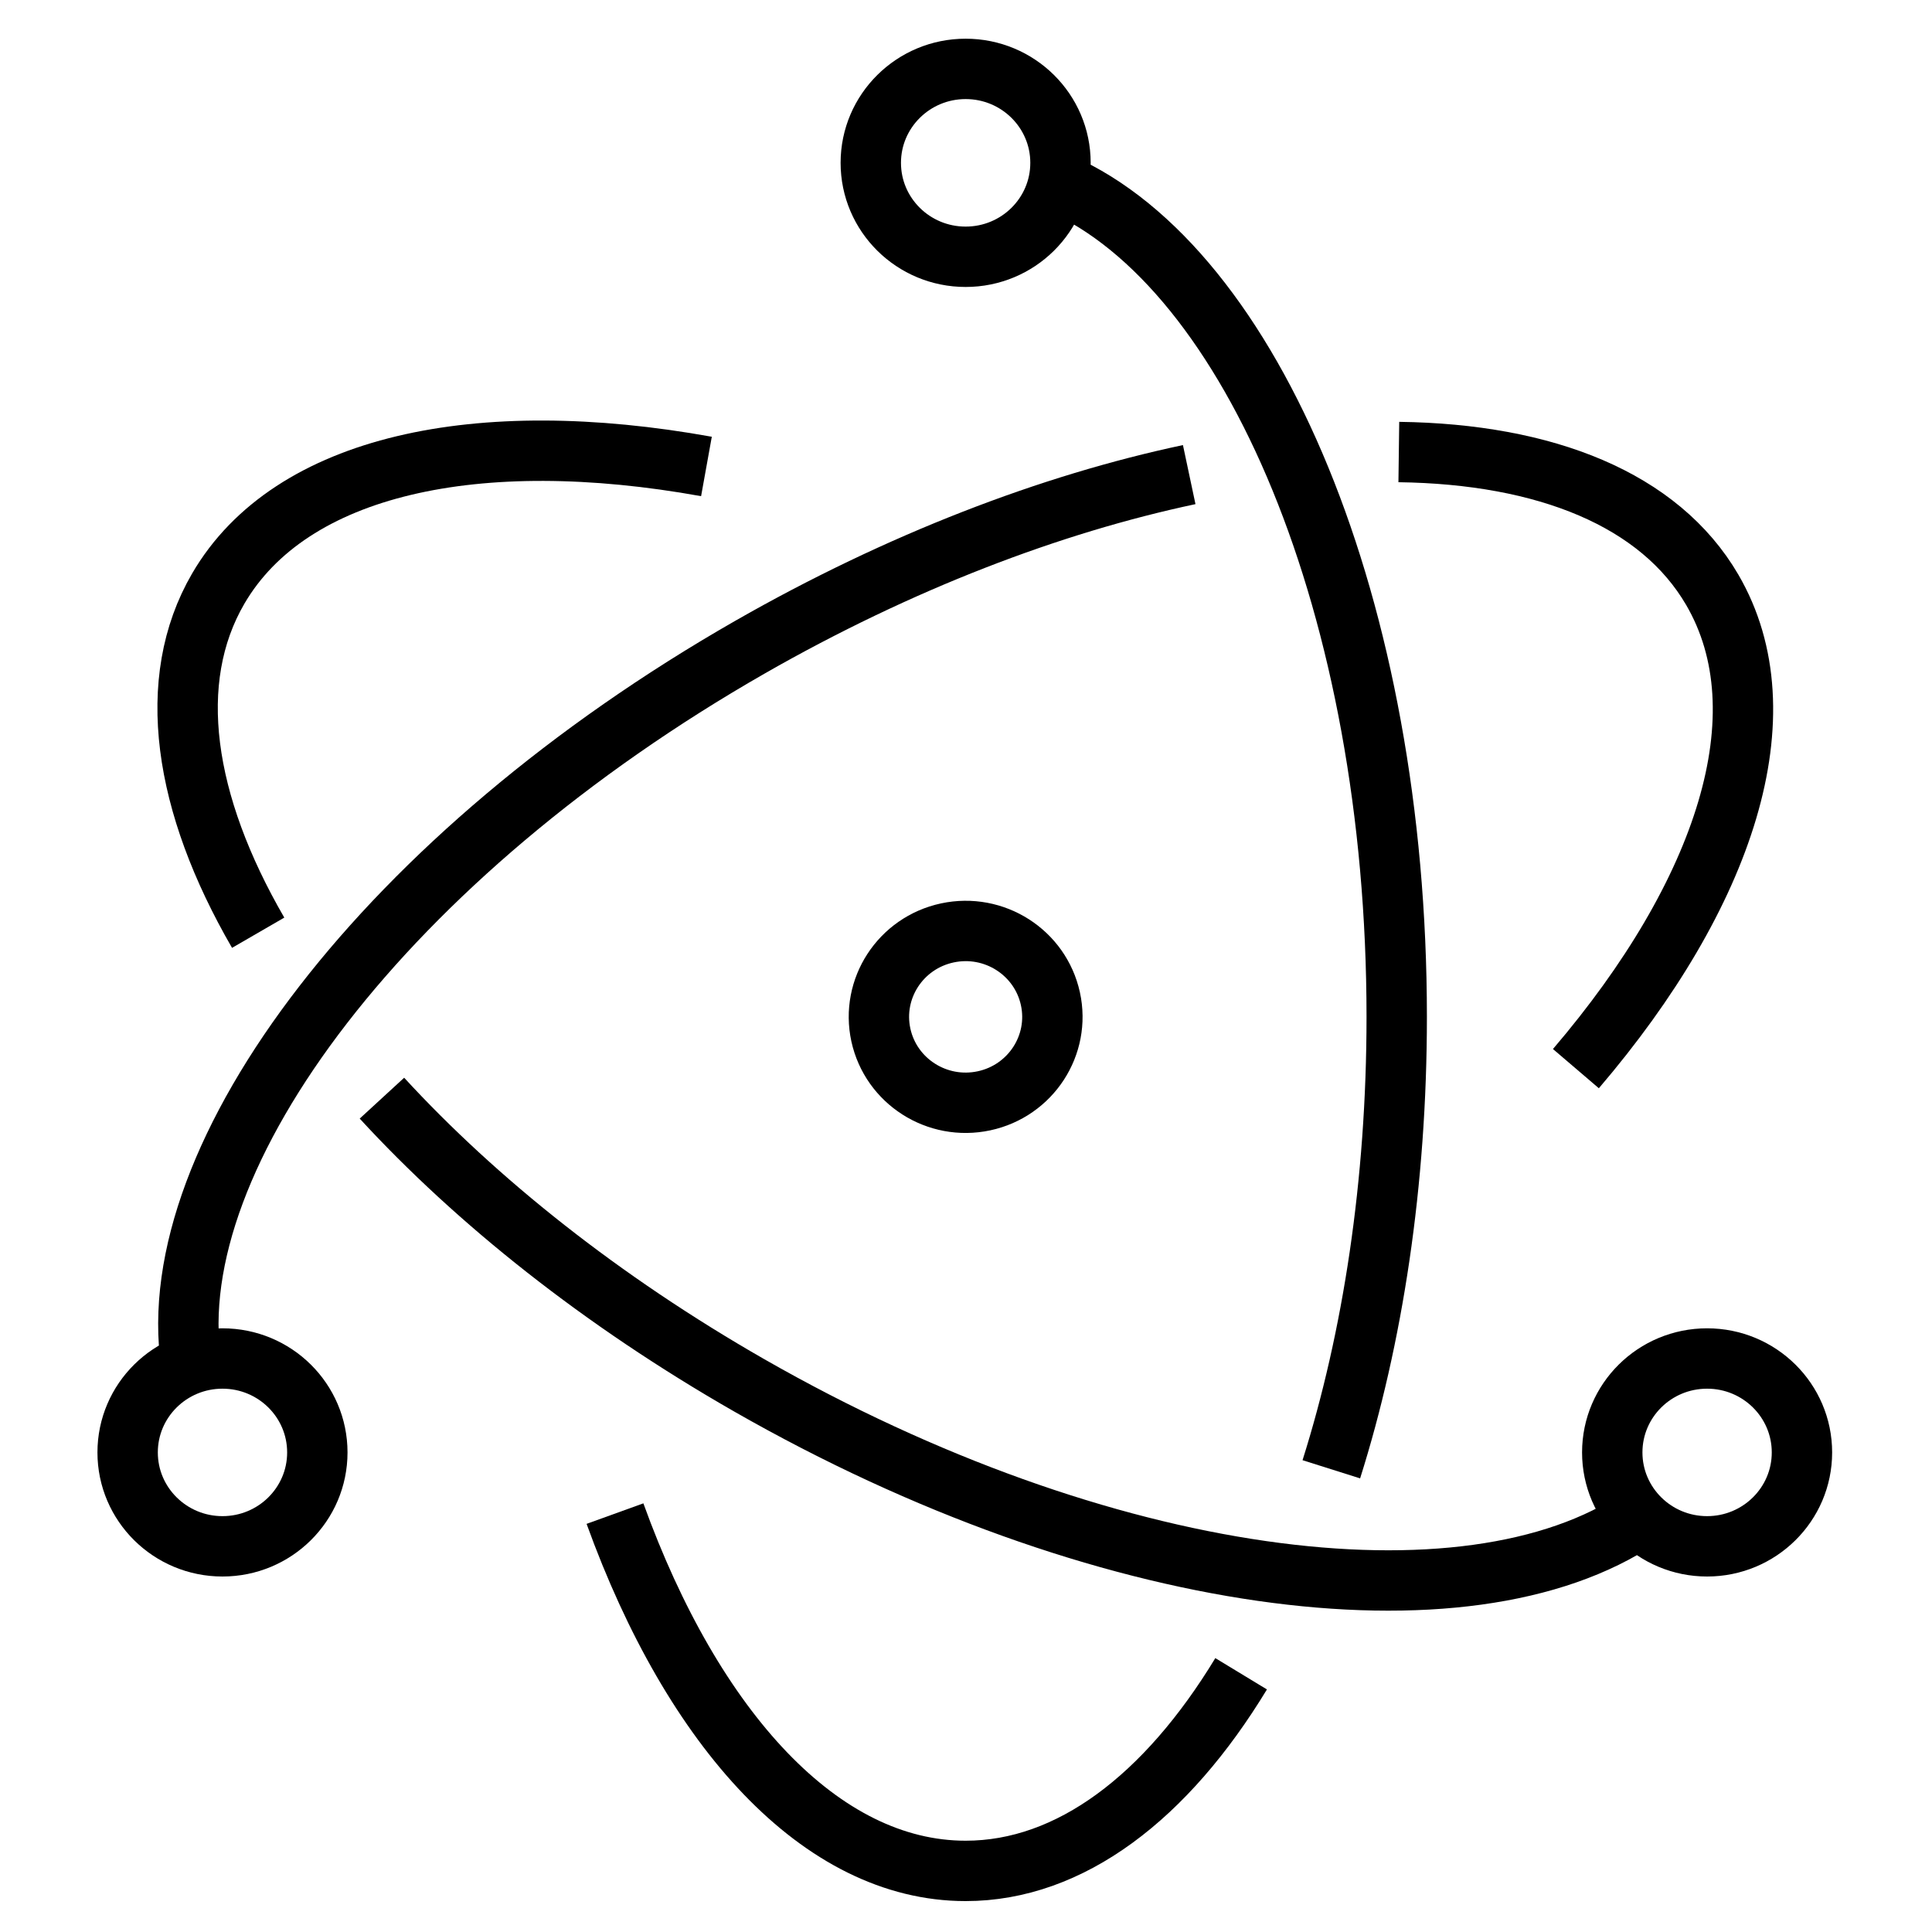
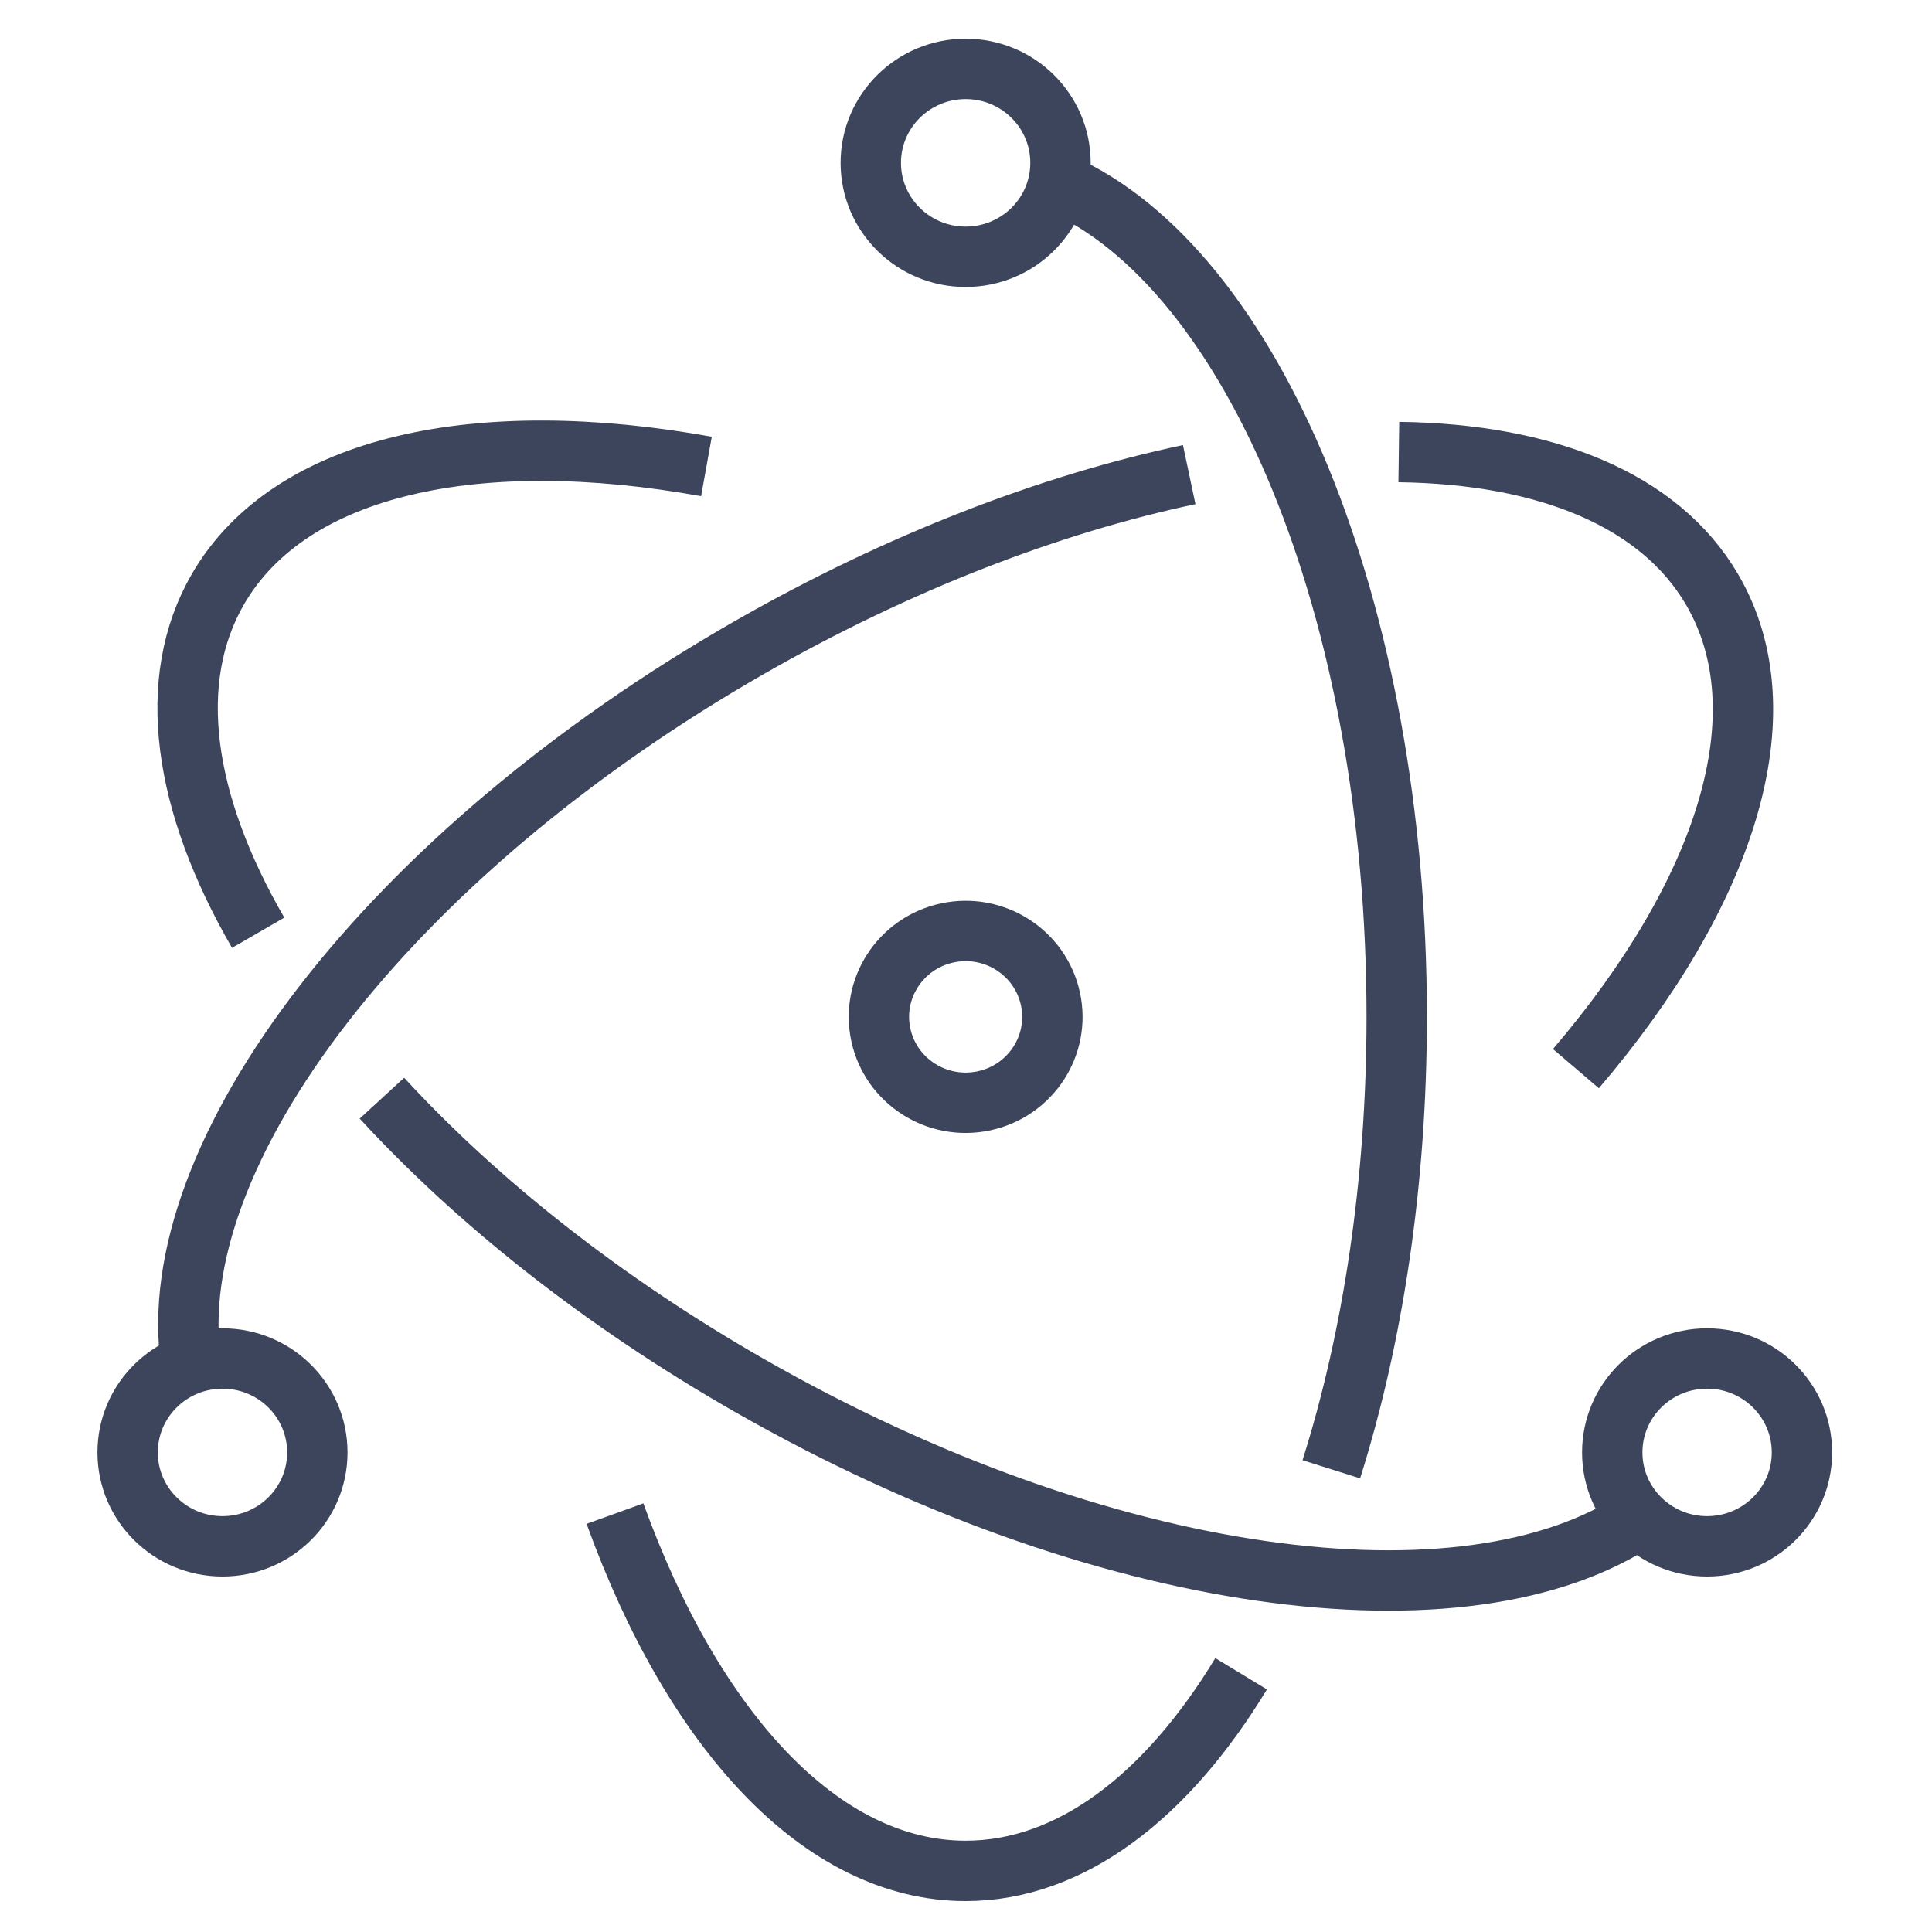
<svg xmlns="http://www.w3.org/2000/svg" aria-hidden="true" focusable="false" role="img" viewBox="0 0 32 32">
-   <g stroke="currentColor" fill="none" fill-rule="evenodd">
+   <g stroke="#3c455c" fill="none" fill-rule="evenodd">
    <path class="svg-stroke" d="M11.701,7.726 C7.918,7.044 4.813,7.694 3.615,9.749 C2.727,11.274 3.039,13.312 4.276,15.449 M6.326,18.189 C7.892,19.893 9.967,21.548 12.412,22.947 C18.241,26.28 24.293,27.078 27.167,25.137 M29.846,24.057 C29.846,23.197 29.142,22.501 28.275,22.501 C27.407,22.501 26.704,23.197 26.704,24.057 C26.704,24.916 27.407,25.612 28.275,25.612 C29.142,25.612 29.846,24.916 29.846,24.057 L29.846,24.057 Z" />
    <path class="svg-stroke" d="M26.102,17.7 C28.579,14.801 29.556,11.821 28.361,9.77 C27.487,8.27 25.597,7.519 23.169,7.487 M19.697,7.861 C17.405,8.347 14.895,9.305 12.424,10.718 C6.423,14.15 2.654,19.128 3.166,22.581 M3.685,25.612 C4.553,25.612 5.256,24.916 5.256,24.057 C5.256,23.197 4.553,22.501 3.685,22.501 C2.818,22.501 2.114,23.197 2.114,24.057 C2.114,24.916 2.818,25.612 3.685,25.612 L3.685,25.612 L3.685,25.612 Z" />
    <path class="svg-stroke" d="M10.186,25.07 C11.481,28.653 13.6,30.988 15.994,30.988 C17.729,30.988 19.32,29.762 20.557,27.723 M22.051,24.336 C22.737,22.164 23.134,19.595 23.134,16.843 C23.134,10.088 20.744,4.439 17.549,3.034 M15.994,4.253 C16.862,4.253 17.565,3.557 17.565,2.697 C17.565,1.838 16.862,1.141 15.994,1.141 C15.127,1.141 14.423,1.838 14.423,2.697 C14.423,3.557 15.127,4.253 15.994,4.253 Z" />
    <path class="svg-fill" d="M16.298,18.233 C15.522,18.399 14.758,17.911 14.59,17.143 C14.423,16.375 14.915,15.618 15.691,15.452 C16.466,15.286 17.23,15.774 17.398,16.542 C17.566,17.31 17.073,18.067 16.298,18.233 Z" />
  </g>
</svg>
